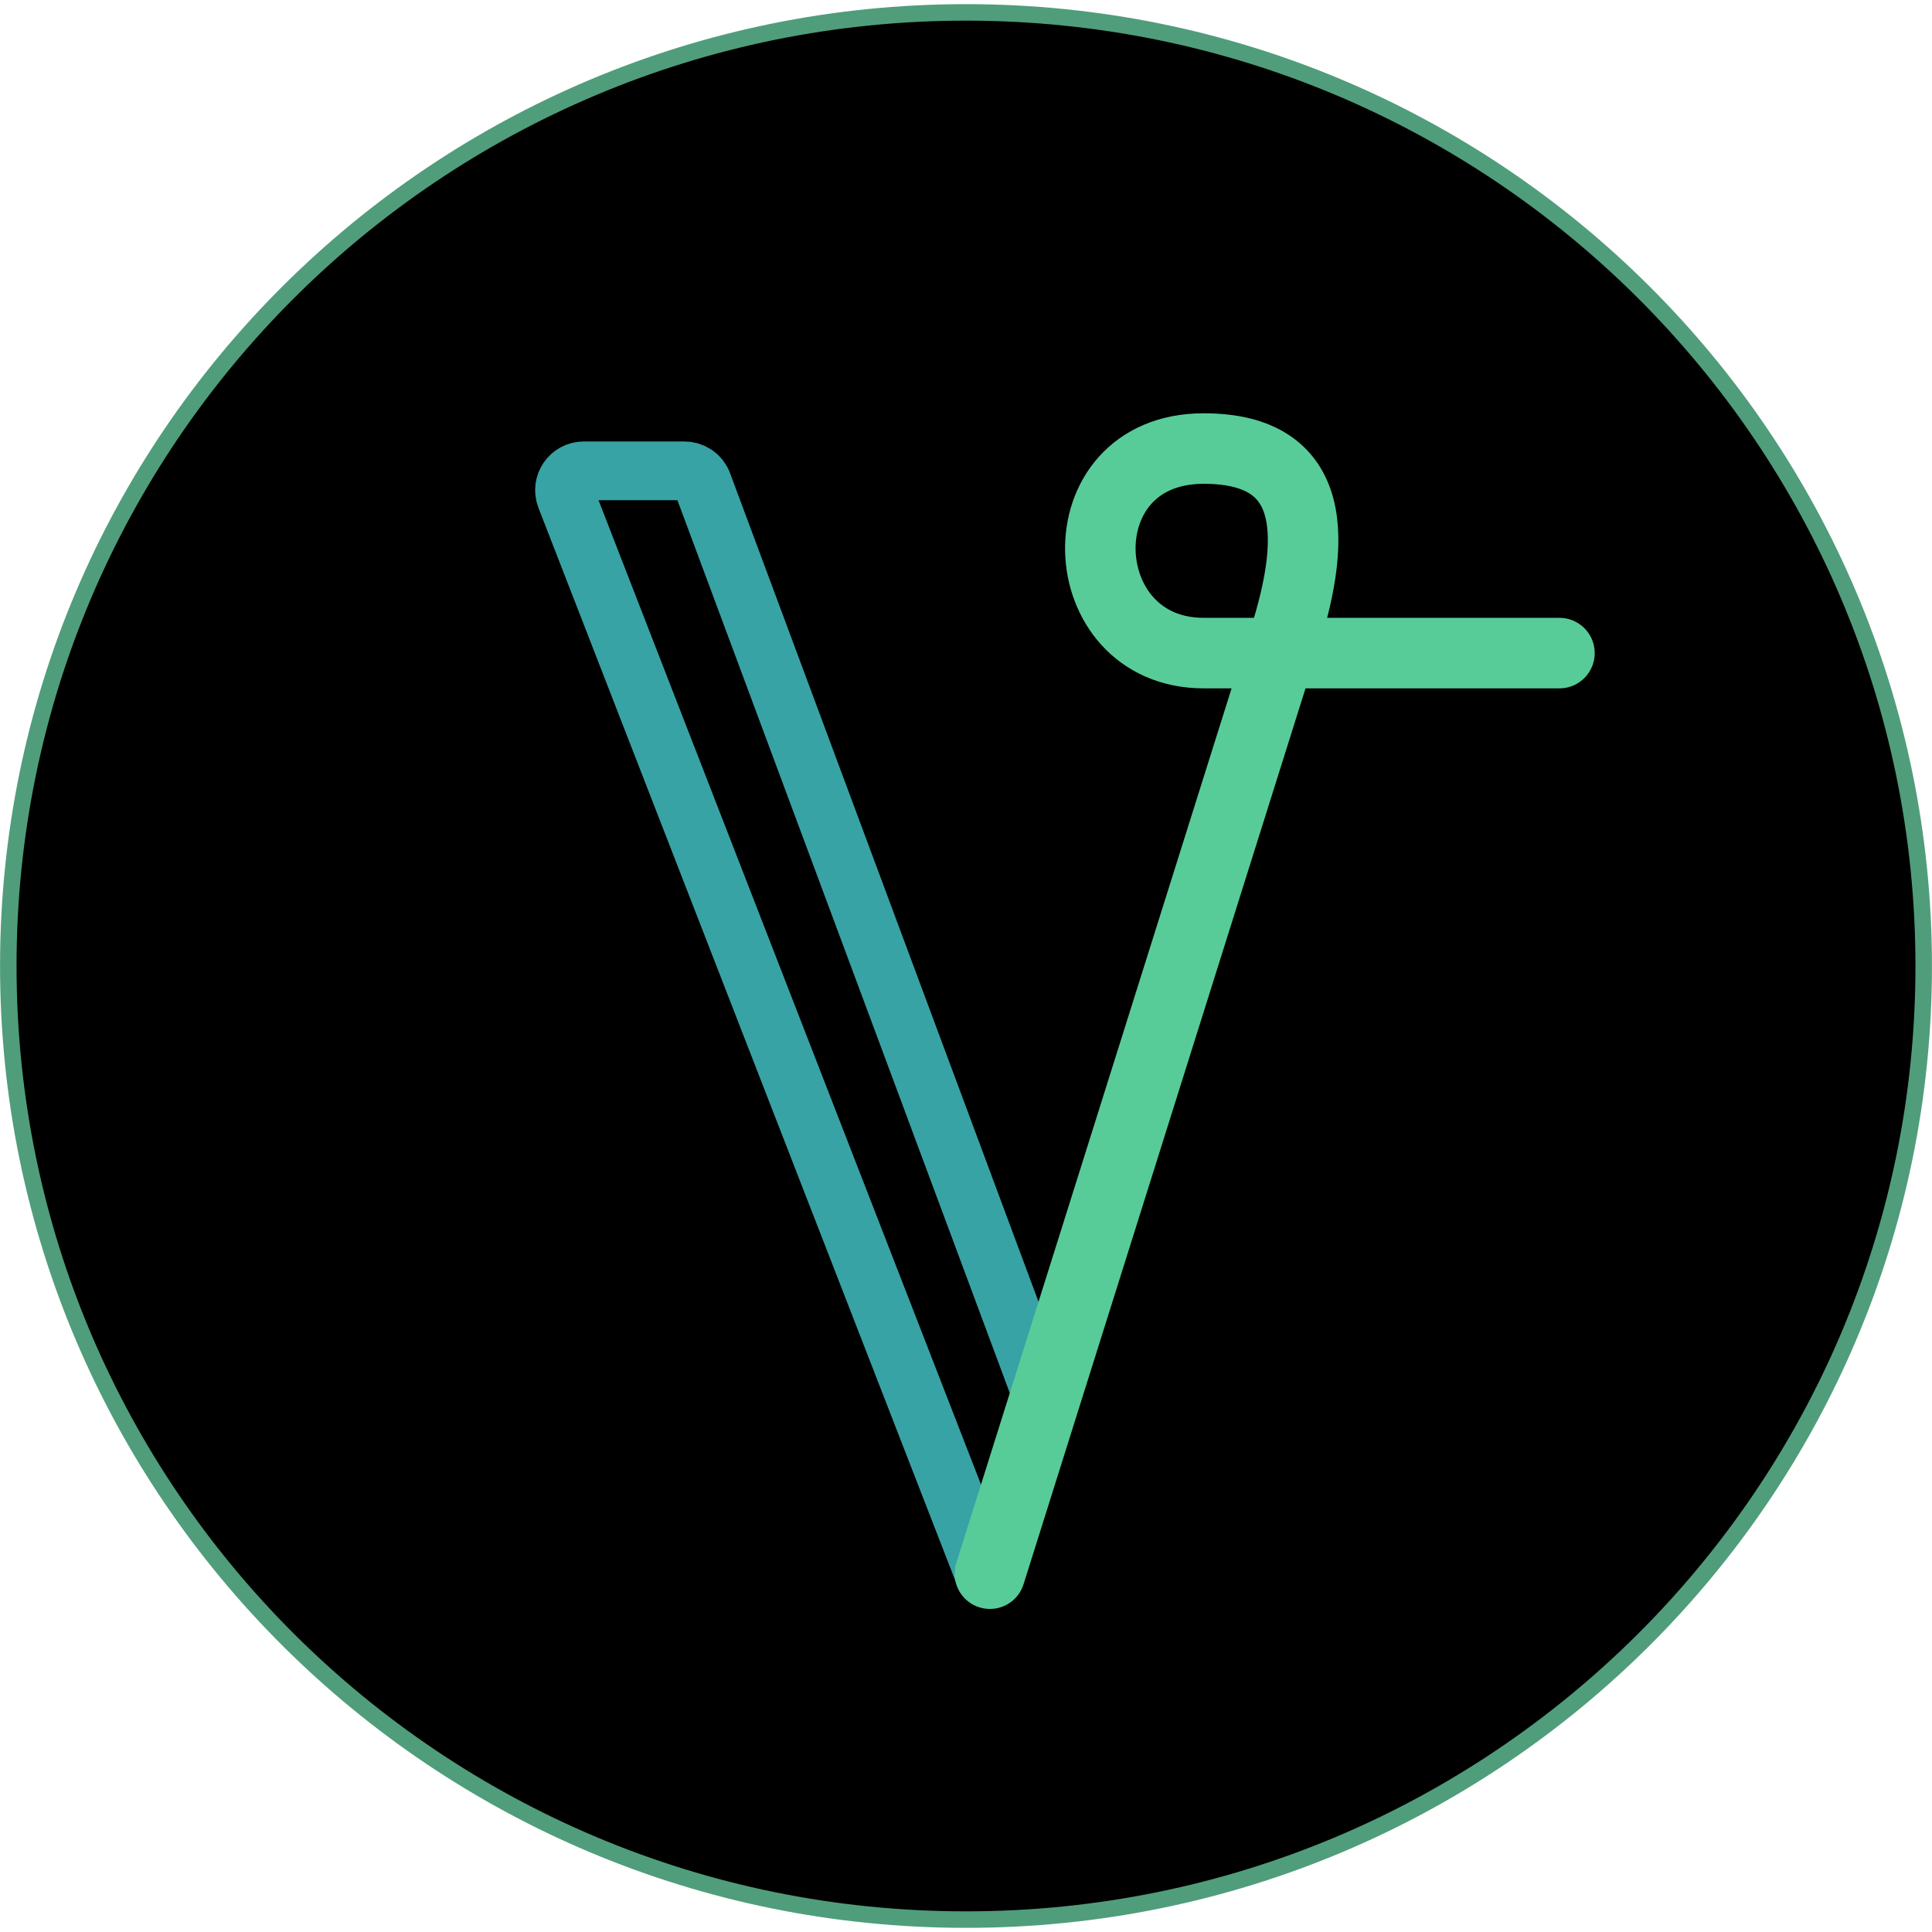
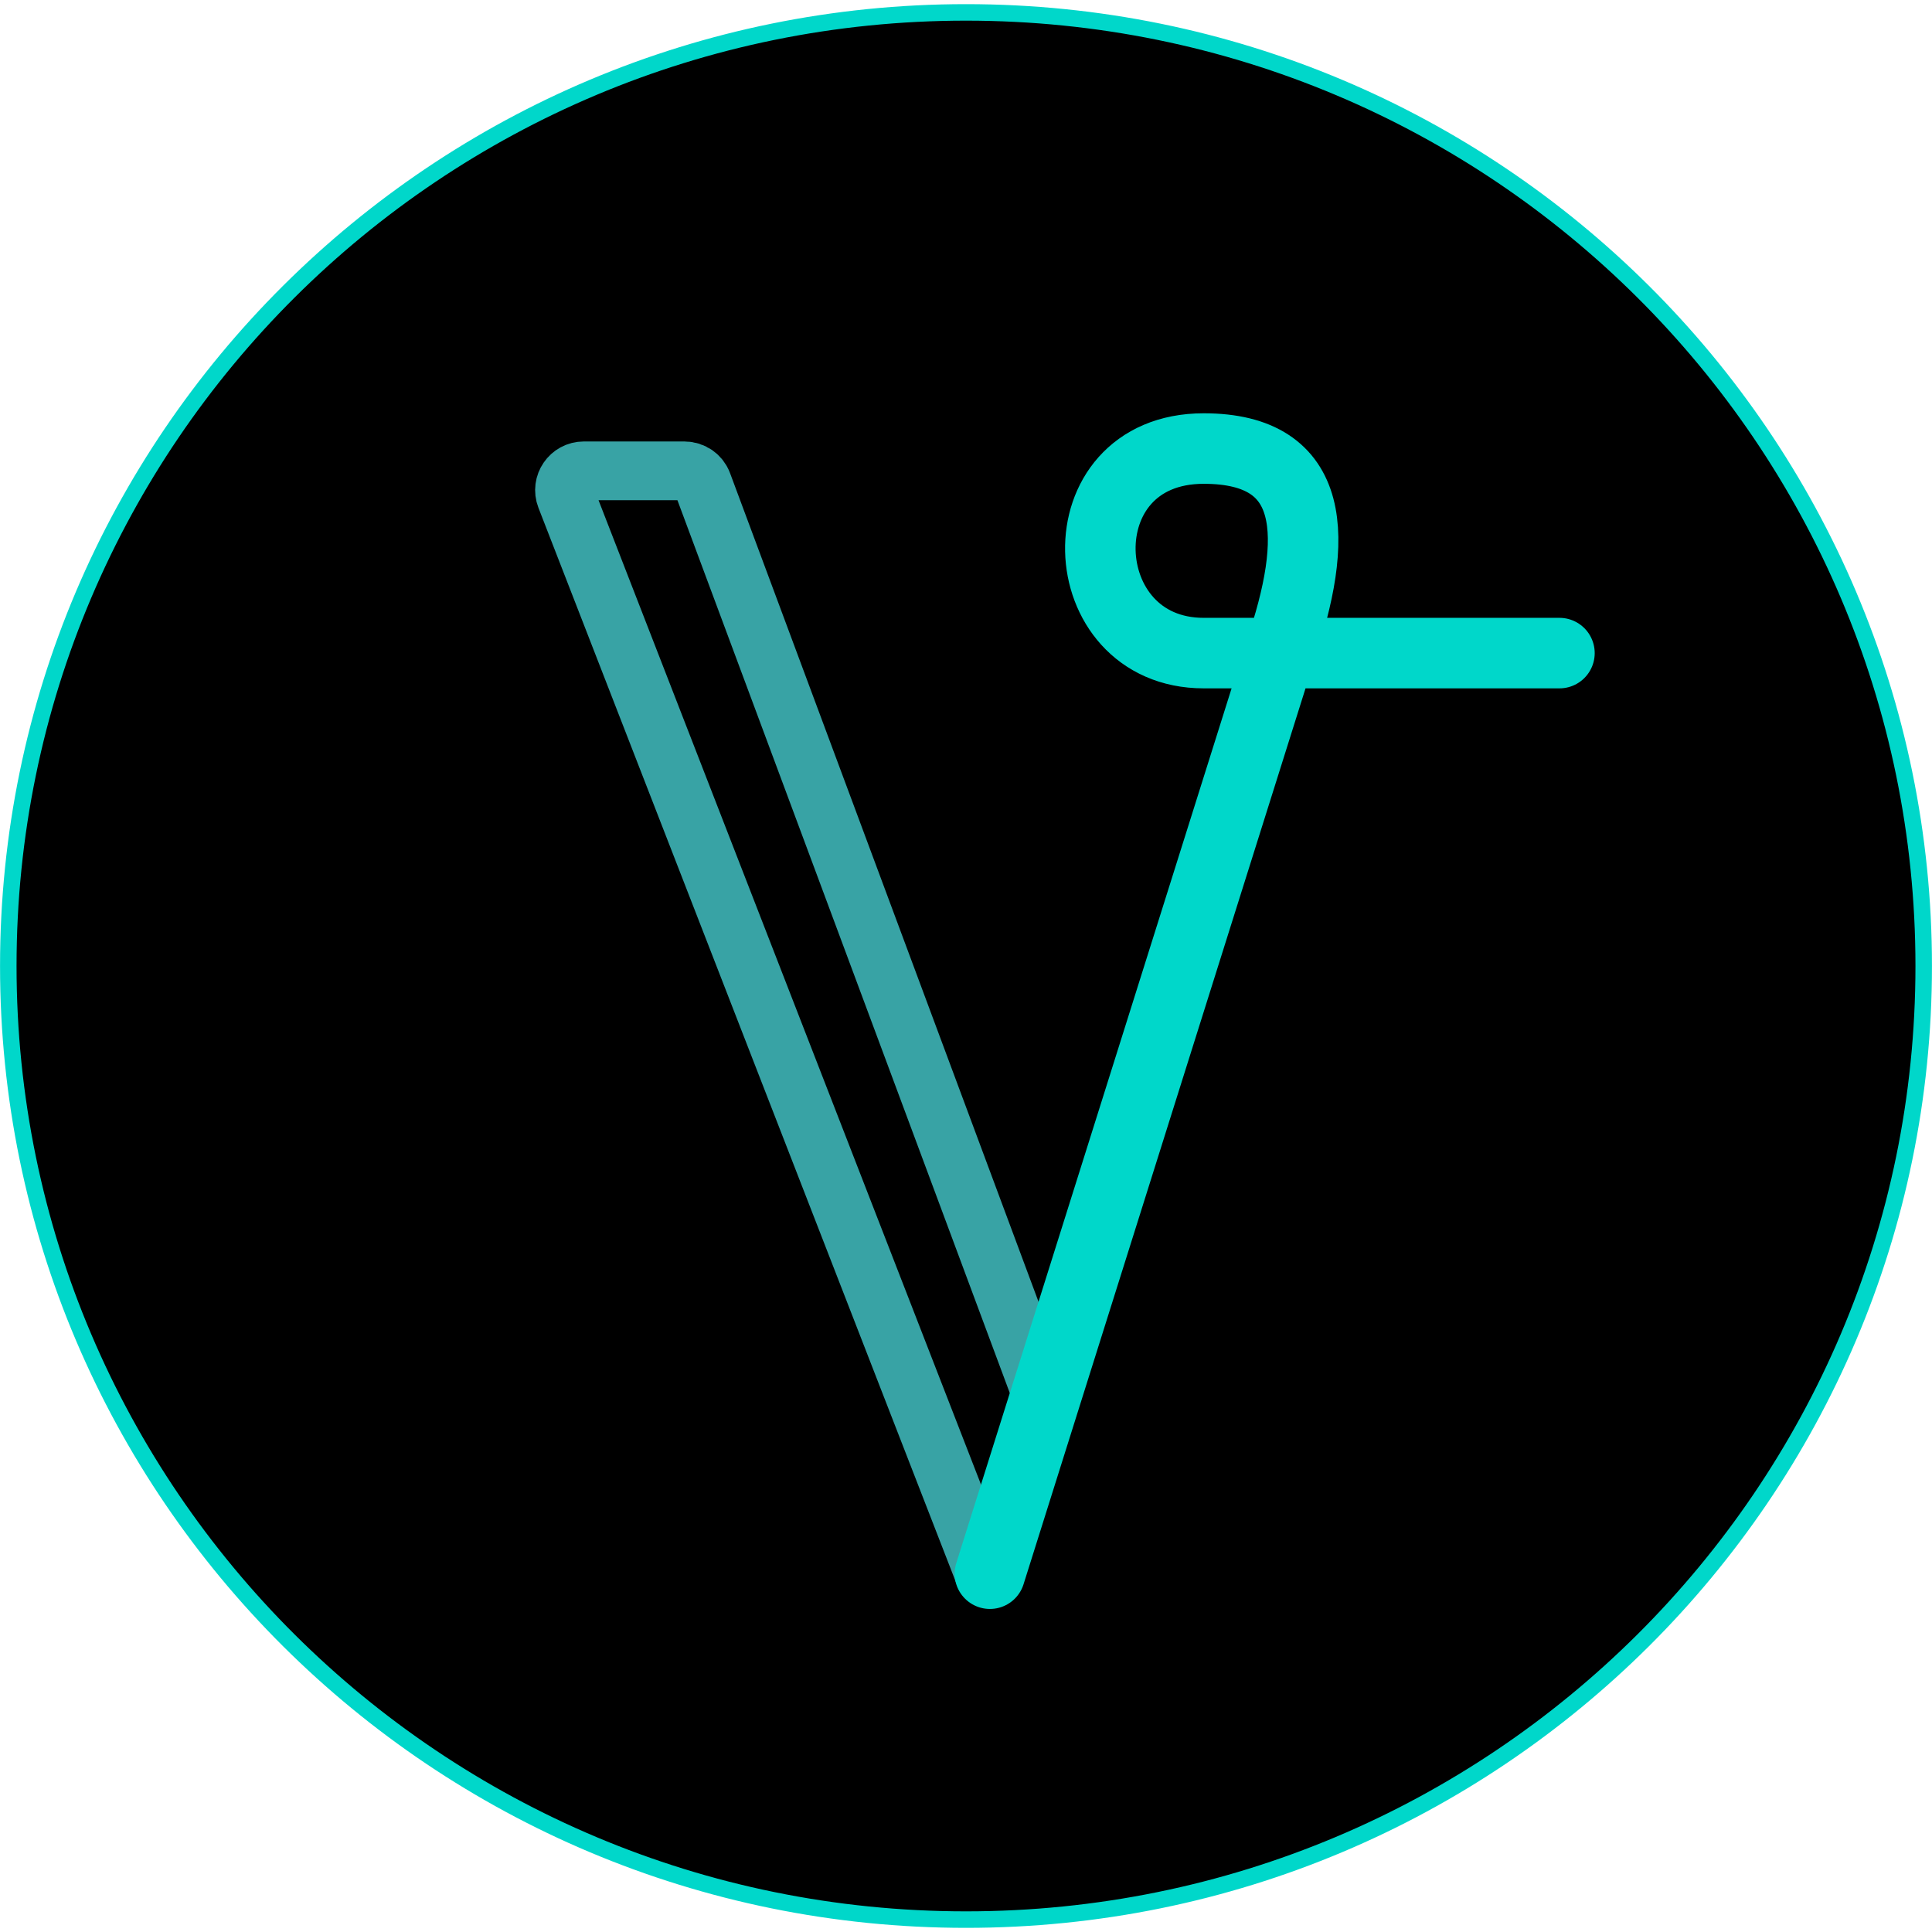
<svg xmlns="http://www.w3.org/2000/svg" width="24" height="24" viewBox="0 0 24 24" fill="none">
-   <path d="M23.897 12C23.897 5.458 18.571 0.154 12 0.154C5.429 0.154 0.103 5.458 0.103 12C0.103 18.542 5.429 23.846 12 23.846C18.571 23.846 23.897 18.542 23.897 12Z" fill="black" stroke="#509D7B" stroke-width="0.205" />
+   <path d="M23.897 12C23.897 5.458 18.571 0.154 12 0.154C5.429 0.154 0.103 5.458 0.103 12C0.103 18.542 5.429 23.846 12 23.846C18.571 23.846 23.897 18.542 23.897 12Z" fill="black" stroke="#00D7CA" stroke-width="0.205" />
  <path d="M12.954 17.36L8.727 6.005C8.692 5.911 8.603 5.849 8.502 5.849L7.253 5.849C7.084 5.849 6.968 6.018 7.029 6.176L12.225 19.549" stroke="#38A3A5" stroke-width="0.73" stroke-linecap="round" />
-   <path d="M12.297 19.549L15.896 8.114C16.39 6.677 16.367 5.572 14.953 5.572C13.186 5.572 13.296 8.113 14.953 8.113C16.279 8.113 18.93 8.113 19.372 8.113" stroke="#57CC99" stroke-width="0.876" stroke-linecap="round" />
+   <path d="M12.297 19.549L15.896 8.114C16.39 6.677 16.367 5.572 14.953 5.572C13.186 5.572 13.296 8.113 14.953 8.113C16.279 8.113 18.93 8.113 19.372 8.113" stroke="#00D7CA" stroke-width="0.876" stroke-linecap="round" />
</svg>
